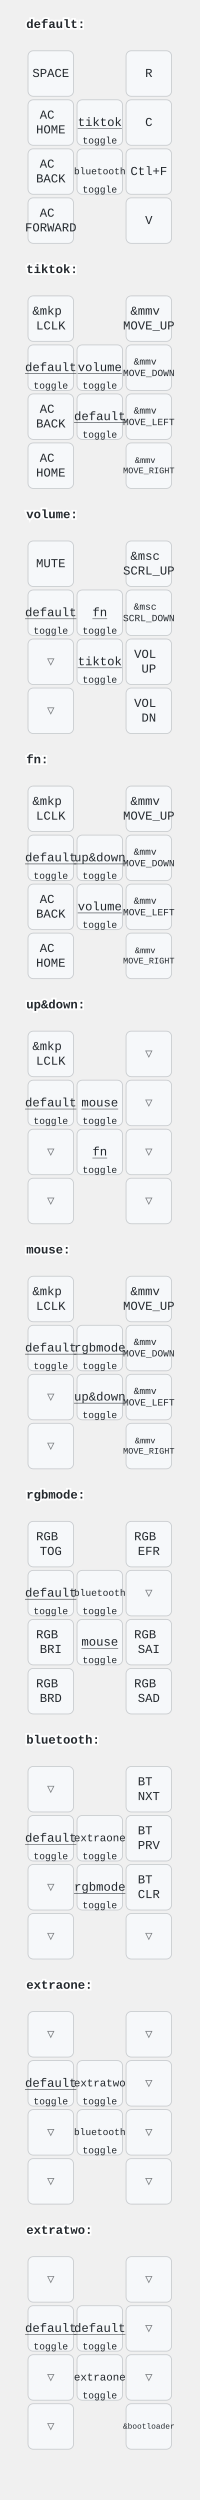
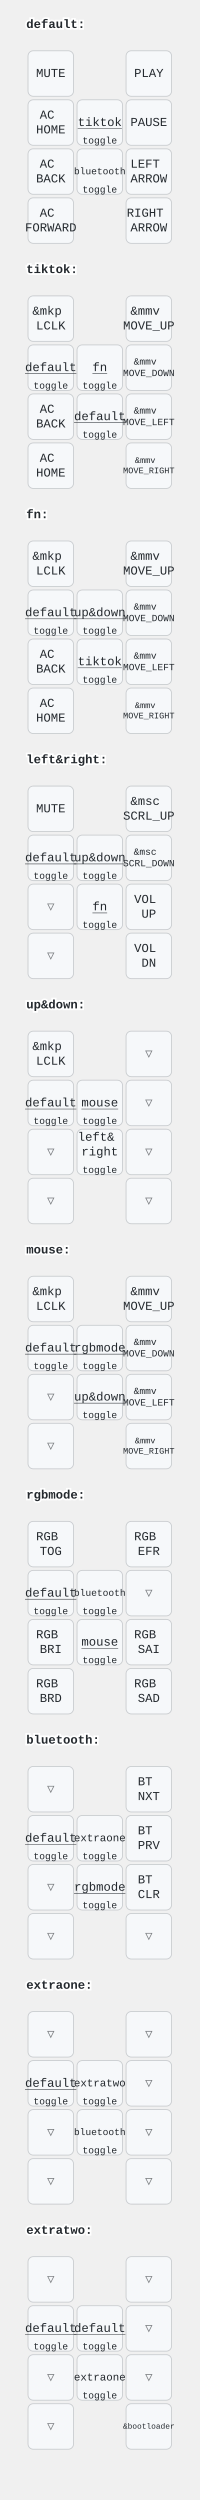
<svg xmlns="http://www.w3.org/2000/svg" width="228" height="2856" viewBox="0 0 228 2856" class="keymap">
  <style>/* inherit to force styles through use tags */
svg path {
    fill: inherit;
}

/* font and background color specifications */
svg.keymap {
    font-family: SFMono-Regular,Consolas,Liberation Mono,Menlo,monospace;
    font-size: 14px;
    font-kerning: normal;
    text-rendering: optimizeLegibility;
    fill: #24292e;
}

/* default key styling */
rect.key {
    fill: #f6f8fa;
}

rect.key, rect.combo {
    stroke: #c9cccf;
    stroke-width: 1;
}

/* default key side styling, only used is draw_key_sides is set */
rect.side {
    filter: brightness(90%);
}

/* color accent for combo boxes */
rect.combo, rect.combo-separate {
    fill: #cdf;
}

/* color accent for held keys */
rect.held, rect.combo.held {
    fill: #fdd;
}

/* color accent for ghost (optional) keys */
rect.ghost, rect.combo.ghost {
    stroke-dasharray: 4, 4;
    stroke-width: 2;
}

text {
    text-anchor: middle;
    dominant-baseline: middle;
}

/* styling for layer labels */
text.label {
    font-weight: bold;
    text-anchor: start;
    stroke: white;
    stroke-width: 4;
    paint-order: stroke;
}

/* styling for optional footer */
text.footer {
    text-anchor: end;
    dominant-baseline: auto;
    stroke: white;
    stroke-width: 4;
    paint-order: stroke;
}

/* styling for combo tap, and key non-tap label text */
text.combo, text.hold, text.shifted, text.left, text.right {
    font-size: 11px;
}

text.hold {
    text-anchor: middle;
    dominant-baseline: auto;
}

text.shifted {
    text-anchor: middle;
    dominant-baseline: hanging;
}

text.left {
    text-anchor: start;
}

text.right {
    text-anchor: end;
}

text.layer-activator {
    text-decoration: underline;
}

/* styling for hold/shifted label text in combo box */
text.combo.hold, text.combo.shifted, text.combo.left, text.combo.right {
    font-size: 8px;
}

/* lighter symbol for transparent keys */
text.trans {
    fill: #7b7e81;
}

/* styling for combo dendrons */
path.combo {
    stroke-width: 1;
    stroke: gray;
    fill: none;
}

/* Start Tabler Icons Cleanup */
/* cannot use height/width with glyphs */
.icon-tabler &gt; path {
    fill: inherit;
    stroke: inherit;
    stroke-width: 2;
}
/* hide tabler's default box */
.icon-tabler &gt; path[stroke="none"][fill="none"] {
    visibility: hidden;
}
/* End Tabler Icons Cleanup */
</style>
  <g transform="translate(30, 0)" class="layer-default">
    <text x="0" y="28" class="label" id="default">default:</text>
    <g transform="translate(0, 56)">
      <g transform="translate(28, 28)" class="key keypos-0">
        <rect rx="6" ry="6" x="-26" y="-26" width="52" height="52" class="key" />
-         <text x="0" y="0" class="key tap">SPACE</text>
+         <text x="0" y="0" class="key tap">MUTE</text>
      </g>
      <g transform="translate(140, 28)" class="key keypos-1">
        <rect rx="6" ry="6" x="-26" y="-26" width="52" height="52" class="key" />
-         <text x="0" y="0" class="key tap">R</text>
+         <text x="0" y="0" class="key tap">PLAY</text>
      </g>
      <g transform="translate(28, 84)" class="key keypos-2">
        <rect rx="6" ry="6" x="-26" y="-26" width="52" height="52" class="key" />
        <text x="0" y="0" class="key tap">
          <tspan x="0" dy="-0.6em">AC</tspan>
          <tspan x="0" dy="1.2em">HOME</tspan>
        </text>
      </g>
      <g transform="translate(84, 84)" class="key keypos-3">
        <rect rx="6" ry="6" x="-26" y="-26" width="52" height="52" class="key" />
        <a href="#tiktok">
          <text x="0" y="0" class="key tap layer-activator">tiktok</text>
        </a>
        <text x="0" y="24" class="key hold">toggle</text>
      </g>
      <g transform="translate(140, 84)" class="key keypos-4">
        <rect rx="6" ry="6" x="-26" y="-26" width="52" height="52" class="key" />
-         <text x="0" y="0" class="key tap">C</text>
+         <text x="0" y="0" class="key tap">PAUSE</text>
      </g>
      <g transform="translate(28, 140)" class="key keypos-5">
        <rect rx="6" ry="6" x="-26" y="-26" width="52" height="52" class="key" />
        <text x="0" y="0" class="key tap">
          <tspan x="0" dy="-0.6em">AC</tspan>
          <tspan x="0" dy="1.2em">BACK</tspan>
        </text>
      </g>
      <g transform="translate(84, 140)" class="key keypos-6">
        <rect rx="6" ry="6" x="-26" y="-26" width="52" height="52" class="key" />
        <a href="#bluetooth">
          <text x="0" y="0" class="key tap layer-activator">
            <tspan style="font-size: 78%">bluetooth</tspan>
          </text>
        </a>
        <text x="0" y="24" class="key hold">toggle</text>
      </g>
      <g transform="translate(140, 140)" class="key keypos-7">
        <rect rx="6" ry="6" x="-26" y="-26" width="52" height="52" class="key" />
-         <text x="0" y="0" class="key tap">Ctl+F</text>
+         <text x="0" y="0" class="key tap">
+           <tspan x="0" dy="-0.6em">LEFT</tspan>
+           <tspan x="0" dy="1.2em">ARROW</tspan>
+         </text>
      </g>
      <g transform="translate(28, 196)" class="key keypos-8">
        <rect rx="6" ry="6" x="-26" y="-26" width="52" height="52" class="key" />
        <text x="0" y="0" class="key tap">
          <tspan x="0" dy="-0.6em">AC</tspan>
          <tspan x="0" dy="1.2em">FORWARD</tspan>
        </text>
      </g>
      <g transform="translate(140, 196)" class="key keypos-9">
        <rect rx="6" ry="6" x="-26" y="-26" width="52" height="52" class="key" />
-         <text x="0" y="0" class="key tap">V</text>
+         <text x="0" y="0" class="key tap">
+           <tspan x="0" dy="-0.6em">RIGHT</tspan>
+           <tspan x="0" dy="1.2em">ARROW</tspan>
+         </text>
      </g>
    </g>
  </g>
  <g transform="translate(30, 280)" class="layer-tiktok">
    <text x="0" y="28" class="label" id="tiktok">tiktok:</text>
    <g transform="translate(0, 56)">
      <g transform="translate(28, 28)" class="key keypos-0">
        <rect rx="6" ry="6" x="-26" y="-26" width="52" height="52" class="key" />
        <text x="0" y="0" class="key tap">
          <tspan x="0" dy="-0.6em">&amp;mkp</tspan>
          <tspan x="0" dy="1.2em">LCLK</tspan>
        </text>
      </g>
      <g transform="translate(140, 28)" class="key keypos-1">
        <rect rx="6" ry="6" x="-26" y="-26" width="52" height="52" class="key" />
        <text x="0" y="0" class="key tap">
          <tspan x="0" dy="-0.6em">&amp;mmv</tspan>
          <tspan x="0" dy="1.2em">MOVE_UP</tspan>
        </text>
      </g>
      <g transform="translate(28, 84)" class="key keypos-2">
        <rect rx="6" ry="6" x="-26" y="-26" width="52" height="52" class="key" />
        <a href="#default">
          <text x="0" y="0" class="key tap layer-activator">default</text>
        </a>
        <text x="0" y="24" class="key hold">toggle</text>
      </g>
      <g transform="translate(84, 84)" class="key keypos-3">
        <rect rx="6" ry="6" x="-26" y="-26" width="52" height="52" class="key" />
-         <a href="#volume">
-           <text x="0" y="0" class="key tap layer-activator">volume</text>
+         <a href="#fn">
+           <text x="0" y="0" class="key tap layer-activator">fn</text>
        </a>
        <text x="0" y="24" class="key hold">toggle</text>
      </g>
      <g transform="translate(140, 84)" class="key keypos-4">
        <rect rx="6" ry="6" x="-26" y="-26" width="52" height="52" class="key" />
        <text x="0" y="0" class="key tap">
          <tspan x="0" dy="-0.6em" style="font-size: 78%">&amp;mmv</tspan>
          <tspan x="0" dy="1.2em" style="font-size: 78%">MOVE_DOWN</tspan>
        </text>
      </g>
      <g transform="translate(28, 140)" class="key keypos-5">
        <rect rx="6" ry="6" x="-26" y="-26" width="52" height="52" class="key" />
        <text x="0" y="0" class="key tap">
          <tspan x="0" dy="-0.6em">AC</tspan>
          <tspan x="0" dy="1.2em">BACK</tspan>
        </text>
      </g>
      <g transform="translate(84, 140)" class="key keypos-6">
        <rect rx="6" ry="6" x="-26" y="-26" width="52" height="52" class="key" />
        <a href="#default">
          <text x="0" y="0" class="key tap layer-activator">default</text>
        </a>
        <text x="0" y="24" class="key hold">toggle</text>
      </g>
      <g transform="translate(140, 140)" class="key keypos-7">
        <rect rx="6" ry="6" x="-26" y="-26" width="52" height="52" class="key" />
        <text x="0" y="0" class="key tap">
          <tspan x="0" dy="-0.6em" style="font-size: 78%">&amp;mmv</tspan>
          <tspan x="0" dy="1.2em" style="font-size: 78%">MOVE_LEFT</tspan>
        </text>
      </g>
      <g transform="translate(28, 196)" class="key keypos-8">
        <rect rx="6" ry="6" x="-26" y="-26" width="52" height="52" class="key" />
        <text x="0" y="0" class="key tap">
          <tspan x="0" dy="-0.6em">AC</tspan>
          <tspan x="0" dy="1.2em">HOME</tspan>
        </text>
      </g>
      <g transform="translate(140, 196)" class="key keypos-9">
        <rect rx="6" ry="6" x="-26" y="-26" width="52" height="52" class="key" />
        <text x="0" y="0" class="key tap">
          <tspan x="0" dy="-0.6em" style="font-size: 70%">&amp;mmv</tspan>
          <tspan x="0" dy="1.2em" style="font-size: 70%">MOVE_RIGHT</tspan>
        </text>
      </g>
    </g>
  </g>
-   <g transform="translate(30, 560)" class="layer-volume">
-     <text x="0" y="28" class="label" id="volume">volume:</text>
+   <g transform="translate(30, 560)" class="layer-fn">
+     <text x="0" y="28" class="label" id="fn">fn:</text>
+     <g transform="translate(0, 56)">
+       <g transform="translate(28, 28)" class="key keypos-0">
+         <rect rx="6" ry="6" x="-26" y="-26" width="52" height="52" class="key" />
+         <text x="0" y="0" class="key tap">
+           <tspan x="0" dy="-0.6em">&amp;mkp</tspan>
+           <tspan x="0" dy="1.2em">LCLK</tspan>
+         </text>
+       </g>
+       <g transform="translate(140, 28)" class="key keypos-1">
+         <rect rx="6" ry="6" x="-26" y="-26" width="52" height="52" class="key" />
+         <text x="0" y="0" class="key tap">
+           <tspan x="0" dy="-0.6em">&amp;mmv</tspan>
+           <tspan x="0" dy="1.2em">MOVE_UP</tspan>
+         </text>
+       </g>
+       <g transform="translate(28, 84)" class="key keypos-2">
+         <rect rx="6" ry="6" x="-26" y="-26" width="52" height="52" class="key" />
+         <a href="#default">
+           <text x="0" y="0" class="key tap layer-activator">default</text>
+         </a>
+         <text x="0" y="24" class="key hold">toggle</text>
+       </g>
+       <g transform="translate(84, 84)" class="key keypos-3">
+         <rect rx="6" ry="6" x="-26" y="-26" width="52" height="52" class="key" />
+         <a href="#updown">
+           <text x="0" y="0" class="key tap layer-activator">up&amp;down</text>
+         </a>
+         <text x="0" y="24" class="key hold">toggle</text>
+       </g>
+       <g transform="translate(140, 84)" class="key keypos-4">
+         <rect rx="6" ry="6" x="-26" y="-26" width="52" height="52" class="key" />
+         <text x="0" y="0" class="key tap">
+           <tspan x="0" dy="-0.6em" style="font-size: 78%">&amp;mmv</tspan>
+           <tspan x="0" dy="1.2em" style="font-size: 78%">MOVE_DOWN</tspan>
+         </text>
+       </g>
+       <g transform="translate(28, 140)" class="key keypos-5">
+         <rect rx="6" ry="6" x="-26" y="-26" width="52" height="52" class="key" />
+         <text x="0" y="0" class="key tap">
+           <tspan x="0" dy="-0.6em">AC</tspan>
+           <tspan x="0" dy="1.2em">BACK</tspan>
+         </text>
+       </g>
+       <g transform="translate(84, 140)" class="key keypos-6">
+         <rect rx="6" ry="6" x="-26" y="-26" width="52" height="52" class="key" />
+         <a href="#tiktok">
+           <text x="0" y="0" class="key tap layer-activator">tiktok</text>
+         </a>
+         <text x="0" y="24" class="key hold">toggle</text>
+       </g>
+       <g transform="translate(140, 140)" class="key keypos-7">
+         <rect rx="6" ry="6" x="-26" y="-26" width="52" height="52" class="key" />
+         <text x="0" y="0" class="key tap">
+           <tspan x="0" dy="-0.6em" style="font-size: 78%">&amp;mmv</tspan>
+           <tspan x="0" dy="1.2em" style="font-size: 78%">MOVE_LEFT</tspan>
+         </text>
+       </g>
+       <g transform="translate(28, 196)" class="key keypos-8">
+         <rect rx="6" ry="6" x="-26" y="-26" width="52" height="52" class="key" />
+         <text x="0" y="0" class="key tap">
+           <tspan x="0" dy="-0.6em">AC</tspan>
+           <tspan x="0" dy="1.2em">HOME</tspan>
+         </text>
+       </g>
+       <g transform="translate(140, 196)" class="key keypos-9">
+         <rect rx="6" ry="6" x="-26" y="-26" width="52" height="52" class="key" />
+         <text x="0" y="0" class="key tap">
+           <tspan x="0" dy="-0.6em" style="font-size: 70%">&amp;mmv</tspan>
+           <tspan x="0" dy="1.2em" style="font-size: 70%">MOVE_RIGHT</tspan>
+         </text>
+       </g>
+     </g>
+   </g>
+   <g transform="translate(30, 840)" class="layer-left&amp;right">
+     <text x="0" y="28" class="label" id="leftright">left&amp;right:</text>
    <g transform="translate(0, 56)">
      <g transform="translate(28, 28)" class="key keypos-0">
        <rect rx="6" ry="6" x="-26" y="-26" width="52" height="52" class="key" />
        <text x="0" y="0" class="key tap">MUTE</text>
      </g>
      <g transform="translate(140, 28)" class="key keypos-1">
        <rect rx="6" ry="6" x="-26" y="-26" width="52" height="52" class="key" />
        <text x="0" y="0" class="key tap">
          <tspan x="0" dy="-0.6em">&amp;msc</tspan>
          <tspan x="0" dy="1.2em">SCRL_UP</tspan>
        </text>
      </g>
      <g transform="translate(28, 84)" class="key keypos-2">
        <rect rx="6" ry="6" x="-26" y="-26" width="52" height="52" class="key" />
        <a href="#default">
          <text x="0" y="0" class="key tap layer-activator">default</text>
        </a>
        <text x="0" y="24" class="key hold">toggle</text>
      </g>
      <g transform="translate(84, 84)" class="key keypos-3">
        <rect rx="6" ry="6" x="-26" y="-26" width="52" height="52" class="key" />
+         <a href="#updown">
+           <text x="0" y="0" class="key tap layer-activator">up&amp;down</text>
+         </a>
+         <text x="0" y="24" class="key hold">toggle</text>
+       </g>
+       <g transform="translate(140, 84)" class="key keypos-4">
+         <rect rx="6" ry="6" x="-26" y="-26" width="52" height="52" class="key" />
+         <text x="0" y="0" class="key tap">
+           <tspan x="0" dy="-0.6em" style="font-size: 78%">&amp;msc</tspan>
+           <tspan x="0" dy="1.2em" style="font-size: 78%">SCRL_DOWN</tspan>
+         </text>
+       </g>
+       <g transform="translate(28, 140)" class="key trans keypos-5">
+         <rect rx="6" ry="6" x="-26" y="-26" width="52" height="52" class="key trans" />
+         <text x="0" y="0" class="key trans tap">▽</text>
+       </g>
+       <g transform="translate(84, 140)" class="key keypos-6">
+         <rect rx="6" ry="6" x="-26" y="-26" width="52" height="52" class="key" />
        <a href="#fn">
          <text x="0" y="0" class="key tap layer-activator">fn</text>
        </a>
        <text x="0" y="24" class="key hold">toggle</text>
      </g>
-       <g transform="translate(140, 84)" class="key keypos-4">
-         <rect rx="6" ry="6" x="-26" y="-26" width="52" height="52" class="key" />
-         <text x="0" y="0" class="key tap">
-           <tspan x="0" dy="-0.6em" style="font-size: 78%">&amp;msc</tspan>
-           <tspan x="0" dy="1.2em" style="font-size: 78%">SCRL_DOWN</tspan>
-         </text>
-       </g>
-       <g transform="translate(28, 140)" class="key trans keypos-5">
-         <rect rx="6" ry="6" x="-26" y="-26" width="52" height="52" class="key trans" />
-         <text x="0" y="0" class="key trans tap">▽</text>
-       </g>
-       <g transform="translate(84, 140)" class="key keypos-6">
-         <rect rx="6" ry="6" x="-26" y="-26" width="52" height="52" class="key" />
-         <a href="#tiktok">
-           <text x="0" y="0" class="key tap layer-activator">tiktok</text>
-         </a>
-         <text x="0" y="24" class="key hold">toggle</text>
-       </g>
      <g transform="translate(140, 140)" class="key keypos-7">
        <rect rx="6" ry="6" x="-26" y="-26" width="52" height="52" class="key" />
        <text x="0" y="0" class="key tap">
          <tspan x="0" dy="-0.6em">VOL</tspan>
          <tspan x="0" dy="1.2em">UP</tspan>
        </text>
      </g>
      <g transform="translate(28, 196)" class="key trans keypos-8">
        <rect rx="6" ry="6" x="-26" y="-26" width="52" height="52" class="key trans" />
        <text x="0" y="0" class="key trans tap">▽</text>
      </g>
      <g transform="translate(140, 196)" class="key keypos-9">
        <rect rx="6" ry="6" x="-26" y="-26" width="52" height="52" class="key" />
        <text x="0" y="0" class="key tap">
          <tspan x="0" dy="-0.6em">VOL</tspan>
          <tspan x="0" dy="1.2em">DN</tspan>
        </text>
      </g>
    </g>
  </g>
-   <g transform="translate(30, 840)" class="layer-fn">
-     <text x="0" y="28" class="label" id="fn">fn:</text>
+   <g transform="translate(30, 1120)" class="layer-up&amp;down">
+     <text x="0" y="28" class="label" id="updown">up&amp;down:</text>
    <g transform="translate(0, 56)">
      <g transform="translate(28, 28)" class="key keypos-0">
        <rect rx="6" ry="6" x="-26" y="-26" width="52" height="52" class="key" />
        <text x="0" y="0" class="key tap">
          <tspan x="0" dy="-0.6em">&amp;mkp</tspan>
          <tspan x="0" dy="1.2em">LCLK</tspan>
        </text>
      </g>
-       <g transform="translate(140, 28)" class="key keypos-1">
-         <rect rx="6" ry="6" x="-26" y="-26" width="52" height="52" class="key" />
-         <text x="0" y="0" class="key tap">
-           <tspan x="0" dy="-0.6em">&amp;mmv</tspan>
-           <tspan x="0" dy="1.2em">MOVE_UP</tspan>
-         </text>
-       </g>
-       <g transform="translate(28, 84)" class="key keypos-2">
-         <rect rx="6" ry="6" x="-26" y="-26" width="52" height="52" class="key" />
-         <a href="#default">
-           <text x="0" y="0" class="key tap layer-activator">default</text>
-         </a>
-         <text x="0" y="24" class="key hold">toggle</text>
-       </g>
-       <g transform="translate(84, 84)" class="key keypos-3">
-         <rect rx="6" ry="6" x="-26" y="-26" width="52" height="52" class="key" />
-         <a href="#updown">
-           <text x="0" y="0" class="key tap layer-activator">up&amp;down</text>
-         </a>
-         <text x="0" y="24" class="key hold">toggle</text>
-       </g>
-       <g transform="translate(140, 84)" class="key keypos-4">
-         <rect rx="6" ry="6" x="-26" y="-26" width="52" height="52" class="key" />
-         <text x="0" y="0" class="key tap">
-           <tspan x="0" dy="-0.6em" style="font-size: 78%">&amp;mmv</tspan>
-           <tspan x="0" dy="1.2em" style="font-size: 78%">MOVE_DOWN</tspan>
-         </text>
-       </g>
-       <g transform="translate(28, 140)" class="key keypos-5">
-         <rect rx="6" ry="6" x="-26" y="-26" width="52" height="52" class="key" />
-         <text x="0" y="0" class="key tap">
-           <tspan x="0" dy="-0.6em">AC</tspan>
-           <tspan x="0" dy="1.2em">BACK</tspan>
-         </text>
-       </g>
-       <g transform="translate(84, 140)" class="key keypos-6">
-         <rect rx="6" ry="6" x="-26" y="-26" width="52" height="52" class="key" />
-         <a href="#volume">
-           <text x="0" y="0" class="key tap layer-activator">volume</text>
-         </a>
-         <text x="0" y="24" class="key hold">toggle</text>
-       </g>
-       <g transform="translate(140, 140)" class="key keypos-7">
-         <rect rx="6" ry="6" x="-26" y="-26" width="52" height="52" class="key" />
-         <text x="0" y="0" class="key tap">
-           <tspan x="0" dy="-0.6em" style="font-size: 78%">&amp;mmv</tspan>
-           <tspan x="0" dy="1.2em" style="font-size: 78%">MOVE_LEFT</tspan>
-         </text>
-       </g>
-       <g transform="translate(28, 196)" class="key keypos-8">
-         <rect rx="6" ry="6" x="-26" y="-26" width="52" height="52" class="key" />
-         <text x="0" y="0" class="key tap">
-           <tspan x="0" dy="-0.6em">AC</tspan>
-           <tspan x="0" dy="1.2em">HOME</tspan>
-         </text>
-       </g>
-       <g transform="translate(140, 196)" class="key keypos-9">
-         <rect rx="6" ry="6" x="-26" y="-26" width="52" height="52" class="key" />
-         <text x="0" y="0" class="key tap">
-           <tspan x="0" dy="-0.6em" style="font-size: 70%">&amp;mmv</tspan>
-           <tspan x="0" dy="1.2em" style="font-size: 70%">MOVE_RIGHT</tspan>
-         </text>
-       </g>
-     </g>
-   </g>
-   <g transform="translate(30, 1120)" class="layer-up&amp;down">
-     <text x="0" y="28" class="label" id="updown">up&amp;down:</text>
-     <g transform="translate(0, 56)">
-       <g transform="translate(28, 28)" class="key keypos-0">
-         <rect rx="6" ry="6" x="-26" y="-26" width="52" height="52" class="key" />
-         <text x="0" y="0" class="key tap">
-           <tspan x="0" dy="-0.6em">&amp;mkp</tspan>
-           <tspan x="0" dy="1.2em">LCLK</tspan>
-         </text>
-       </g>
      <g transform="translate(140, 28)" class="key trans keypos-1">
        <rect rx="6" ry="6" x="-26" y="-26" width="52" height="52" class="key trans" />
        <text x="0" y="0" class="key trans tap">▽</text>
      </g>
      <g transform="translate(28, 84)" class="key keypos-2">
        <rect rx="6" ry="6" x="-26" y="-26" width="52" height="52" class="key" />
        <a href="#default">
          <text x="0" y="0" class="key tap layer-activator">default</text>
        </a>
        <text x="0" y="24" class="key hold">toggle</text>
      </g>
      <g transform="translate(84, 84)" class="key keypos-3">
        <rect rx="6" ry="6" x="-26" y="-26" width="52" height="52" class="key" />
        <a href="#mouse">
          <text x="0" y="0" class="key tap layer-activator">mouse</text>
        </a>
        <text x="0" y="24" class="key hold">toggle</text>
      </g>
      <g transform="translate(140, 84)" class="key trans keypos-4">
        <rect rx="6" ry="6" x="-26" y="-26" width="52" height="52" class="key trans" />
        <text x="0" y="0" class="key trans tap">▽</text>
      </g>
      <g transform="translate(28, 140)" class="key trans keypos-5">
        <rect rx="6" ry="6" x="-26" y="-26" width="52" height="52" class="key trans" />
        <text x="0" y="0" class="key trans tap">▽</text>
      </g>
      <g transform="translate(84, 140)" class="key keypos-6">
        <rect rx="6" ry="6" x="-26" y="-26" width="52" height="52" class="key" />
-         <a href="#fn">
-           <text x="0" y="0" class="key tap layer-activator">fn</text>
-         </a>
+         <text x="0" y="0" class="key tap">
+           <tspan x="0" dy="-1.2em">left&amp;</tspan>
+           <tspan x="0" dy="1.2em">right</tspan>
+         </text>
        <text x="0" y="24" class="key hold">toggle</text>
      </g>
      <g transform="translate(140, 140)" class="key trans keypos-7">
        <rect rx="6" ry="6" x="-26" y="-26" width="52" height="52" class="key trans" />
        <text x="0" y="0" class="key trans tap">▽</text>
      </g>
      <g transform="translate(28, 196)" class="key trans keypos-8">
        <rect rx="6" ry="6" x="-26" y="-26" width="52" height="52" class="key trans" />
        <text x="0" y="0" class="key trans tap">▽</text>
      </g>
      <g transform="translate(140, 196)" class="key trans keypos-9">
        <rect rx="6" ry="6" x="-26" y="-26" width="52" height="52" class="key trans" />
        <text x="0" y="0" class="key trans tap">▽</text>
      </g>
    </g>
  </g>
  <g transform="translate(30, 1400)" class="layer-mouse">
    <text x="0" y="28" class="label" id="mouse">mouse:</text>
    <g transform="translate(0, 56)">
      <g transform="translate(28, 28)" class="key keypos-0">
        <rect rx="6" ry="6" x="-26" y="-26" width="52" height="52" class="key" />
        <text x="0" y="0" class="key tap">
          <tspan x="0" dy="-0.6em">&amp;mkp</tspan>
          <tspan x="0" dy="1.2em">LCLK</tspan>
        </text>
      </g>
      <g transform="translate(140, 28)" class="key keypos-1">
        <rect rx="6" ry="6" x="-26" y="-26" width="52" height="52" class="key" />
        <text x="0" y="0" class="key tap">
          <tspan x="0" dy="-0.6em">&amp;mmv</tspan>
          <tspan x="0" dy="1.2em">MOVE_UP</tspan>
        </text>
      </g>
      <g transform="translate(28, 84)" class="key keypos-2">
        <rect rx="6" ry="6" x="-26" y="-26" width="52" height="52" class="key" />
        <a href="#default">
          <text x="0" y="0" class="key tap layer-activator">default</text>
        </a>
        <text x="0" y="24" class="key hold">toggle</text>
      </g>
      <g transform="translate(84, 84)" class="key keypos-3">
        <rect rx="6" ry="6" x="-26" y="-26" width="52" height="52" class="key" />
        <a href="#rgbmode">
          <text x="0" y="0" class="key tap layer-activator">rgbmode</text>
        </a>
        <text x="0" y="24" class="key hold">toggle</text>
      </g>
      <g transform="translate(140, 84)" class="key keypos-4">
        <rect rx="6" ry="6" x="-26" y="-26" width="52" height="52" class="key" />
        <text x="0" y="0" class="key tap">
          <tspan x="0" dy="-0.6em" style="font-size: 78%">&amp;mmv</tspan>
          <tspan x="0" dy="1.2em" style="font-size: 78%">MOVE_DOWN</tspan>
        </text>
      </g>
      <g transform="translate(28, 140)" class="key trans keypos-5">
        <rect rx="6" ry="6" x="-26" y="-26" width="52" height="52" class="key trans" />
        <text x="0" y="0" class="key trans tap">▽</text>
      </g>
      <g transform="translate(84, 140)" class="key keypos-6">
        <rect rx="6" ry="6" x="-26" y="-26" width="52" height="52" class="key" />
        <a href="#updown">
          <text x="0" y="0" class="key tap layer-activator">up&amp;down</text>
        </a>
        <text x="0" y="24" class="key hold">toggle</text>
      </g>
      <g transform="translate(140, 140)" class="key keypos-7">
        <rect rx="6" ry="6" x="-26" y="-26" width="52" height="52" class="key" />
        <text x="0" y="0" class="key tap">
          <tspan x="0" dy="-0.6em" style="font-size: 78%">&amp;mmv</tspan>
          <tspan x="0" dy="1.2em" style="font-size: 78%">MOVE_LEFT</tspan>
        </text>
      </g>
      <g transform="translate(28, 196)" class="key trans keypos-8">
        <rect rx="6" ry="6" x="-26" y="-26" width="52" height="52" class="key trans" />
        <text x="0" y="0" class="key trans tap">▽</text>
      </g>
      <g transform="translate(140, 196)" class="key keypos-9">
        <rect rx="6" ry="6" x="-26" y="-26" width="52" height="52" class="key" />
        <text x="0" y="0" class="key tap">
          <tspan x="0" dy="-0.6em" style="font-size: 70%">&amp;mmv</tspan>
          <tspan x="0" dy="1.2em" style="font-size: 70%">MOVE_RIGHT</tspan>
        </text>
      </g>
    </g>
  </g>
  <g transform="translate(30, 1680)" class="layer-rgbmode">
    <text x="0" y="28" class="label" id="rgbmode">rgbmode:</text>
    <g transform="translate(0, 56)">
      <g transform="translate(28, 28)" class="key keypos-0">
        <rect rx="6" ry="6" x="-26" y="-26" width="52" height="52" class="key" />
        <text x="0" y="0" class="key tap">
          <tspan x="0" dy="-0.6em">RGB</tspan>
          <tspan x="0" dy="1.2em">TOG</tspan>
        </text>
      </g>
      <g transform="translate(140, 28)" class="key keypos-1">
        <rect rx="6" ry="6" x="-26" y="-26" width="52" height="52" class="key" />
        <text x="0" y="0" class="key tap">
          <tspan x="0" dy="-0.6em">RGB</tspan>
          <tspan x="0" dy="1.2em">EFR</tspan>
        </text>
      </g>
      <g transform="translate(28, 84)" class="key keypos-2">
        <rect rx="6" ry="6" x="-26" y="-26" width="52" height="52" class="key" />
        <a href="#default">
          <text x="0" y="0" class="key tap layer-activator">default</text>
        </a>
        <text x="0" y="24" class="key hold">toggle</text>
      </g>
      <g transform="translate(84, 84)" class="key keypos-3">
        <rect rx="6" ry="6" x="-26" y="-26" width="52" height="52" class="key" />
        <a href="#bluetooth">
          <text x="0" y="0" class="key tap layer-activator">
            <tspan style="font-size: 78%">bluetooth</tspan>
          </text>
        </a>
        <text x="0" y="24" class="key hold">toggle</text>
      </g>
      <g transform="translate(140, 84)" class="key trans keypos-4">
        <rect rx="6" ry="6" x="-26" y="-26" width="52" height="52" class="key trans" />
        <text x="0" y="0" class="key trans tap">▽</text>
      </g>
      <g transform="translate(28, 140)" class="key keypos-5">
        <rect rx="6" ry="6" x="-26" y="-26" width="52" height="52" class="key" />
        <text x="0" y="0" class="key tap">
          <tspan x="0" dy="-0.6em">RGB</tspan>
          <tspan x="0" dy="1.2em">BRI</tspan>
        </text>
      </g>
      <g transform="translate(84, 140)" class="key keypos-6">
        <rect rx="6" ry="6" x="-26" y="-26" width="52" height="52" class="key" />
        <a href="#mouse">
          <text x="0" y="0" class="key tap layer-activator">mouse</text>
        </a>
        <text x="0" y="24" class="key hold">toggle</text>
      </g>
      <g transform="translate(140, 140)" class="key keypos-7">
        <rect rx="6" ry="6" x="-26" y="-26" width="52" height="52" class="key" />
        <text x="0" y="0" class="key tap">
          <tspan x="0" dy="-0.6em">RGB</tspan>
          <tspan x="0" dy="1.2em">SAI</tspan>
        </text>
      </g>
      <g transform="translate(28, 196)" class="key keypos-8">
        <rect rx="6" ry="6" x="-26" y="-26" width="52" height="52" class="key" />
        <text x="0" y="0" class="key tap">
          <tspan x="0" dy="-0.6em">RGB</tspan>
          <tspan x="0" dy="1.2em">BRD</tspan>
        </text>
      </g>
      <g transform="translate(140, 196)" class="key keypos-9">
        <rect rx="6" ry="6" x="-26" y="-26" width="52" height="52" class="key" />
        <text x="0" y="0" class="key tap">
          <tspan x="0" dy="-0.6em">RGB</tspan>
          <tspan x="0" dy="1.2em">SAD</tspan>
        </text>
      </g>
    </g>
  </g>
  <g transform="translate(30, 1960)" class="layer-bluetooth">
    <text x="0" y="28" class="label" id="bluetooth">bluetooth:</text>
    <g transform="translate(0, 56)">
      <g transform="translate(28, 28)" class="key trans keypos-0">
        <rect rx="6" ry="6" x="-26" y="-26" width="52" height="52" class="key trans" />
        <text x="0" y="0" class="key trans tap">▽</text>
      </g>
      <g transform="translate(140, 28)" class="key keypos-1">
        <rect rx="6" ry="6" x="-26" y="-26" width="52" height="52" class="key" />
        <text x="0" y="0" class="key tap">
          <tspan x="0" dy="-0.6em">BT</tspan>
          <tspan x="0" dy="1.2em">NXT</tspan>
        </text>
      </g>
      <g transform="translate(28, 84)" class="key keypos-2">
        <rect rx="6" ry="6" x="-26" y="-26" width="52" height="52" class="key" />
        <a href="#default">
          <text x="0" y="0" class="key tap layer-activator">default</text>
        </a>
        <text x="0" y="24" class="key hold">toggle</text>
      </g>
      <g transform="translate(84, 84)" class="key keypos-3">
        <rect rx="6" ry="6" x="-26" y="-26" width="52" height="52" class="key" />
        <a href="#extraone">
          <text x="0" y="0" class="key tap layer-activator">
            <tspan style="font-size: 88%">extraone</tspan>
          </text>
        </a>
        <text x="0" y="24" class="key hold">toggle</text>
      </g>
      <g transform="translate(140, 84)" class="key keypos-4">
        <rect rx="6" ry="6" x="-26" y="-26" width="52" height="52" class="key" />
        <text x="0" y="0" class="key tap">
          <tspan x="0" dy="-0.6em">BT</tspan>
          <tspan x="0" dy="1.2em">PRV</tspan>
        </text>
      </g>
      <g transform="translate(28, 140)" class="key trans keypos-5">
        <rect rx="6" ry="6" x="-26" y="-26" width="52" height="52" class="key trans" />
        <text x="0" y="0" class="key trans tap">▽</text>
      </g>
      <g transform="translate(84, 140)" class="key keypos-6">
        <rect rx="6" ry="6" x="-26" y="-26" width="52" height="52" class="key" />
        <a href="#rgbmode">
          <text x="0" y="0" class="key tap layer-activator">rgbmode</text>
        </a>
        <text x="0" y="24" class="key hold">toggle</text>
      </g>
      <g transform="translate(140, 140)" class="key keypos-7">
        <rect rx="6" ry="6" x="-26" y="-26" width="52" height="52" class="key" />
        <text x="0" y="0" class="key tap">
          <tspan x="0" dy="-0.6em">BT</tspan>
          <tspan x="0" dy="1.2em">CLR</tspan>
        </text>
      </g>
      <g transform="translate(28, 196)" class="key trans keypos-8">
        <rect rx="6" ry="6" x="-26" y="-26" width="52" height="52" class="key trans" />
        <text x="0" y="0" class="key trans tap">▽</text>
      </g>
      <g transform="translate(140, 196)" class="key trans keypos-9">
        <rect rx="6" ry="6" x="-26" y="-26" width="52" height="52" class="key trans" />
        <text x="0" y="0" class="key trans tap">▽</text>
      </g>
    </g>
  </g>
  <g transform="translate(30, 2240)" class="layer-extraone">
    <text x="0" y="28" class="label" id="extraone">extraone:</text>
    <g transform="translate(0, 56)">
      <g transform="translate(28, 28)" class="key trans keypos-0">
        <rect rx="6" ry="6" x="-26" y="-26" width="52" height="52" class="key trans" />
        <text x="0" y="0" class="key trans tap">▽</text>
      </g>
      <g transform="translate(140, 28)" class="key trans keypos-1">
        <rect rx="6" ry="6" x="-26" y="-26" width="52" height="52" class="key trans" />
        <text x="0" y="0" class="key trans tap">▽</text>
      </g>
      <g transform="translate(28, 84)" class="key keypos-2">
        <rect rx="6" ry="6" x="-26" y="-26" width="52" height="52" class="key" />
        <a href="#default">
          <text x="0" y="0" class="key tap layer-activator">default</text>
        </a>
        <text x="0" y="24" class="key hold">toggle</text>
      </g>
      <g transform="translate(84, 84)" class="key keypos-3">
        <rect rx="6" ry="6" x="-26" y="-26" width="52" height="52" class="key" />
        <a href="#extratwo">
          <text x="0" y="0" class="key tap layer-activator">
            <tspan style="font-size: 88%">extratwo</tspan>
          </text>
        </a>
        <text x="0" y="24" class="key hold">toggle</text>
      </g>
      <g transform="translate(140, 84)" class="key trans keypos-4">
        <rect rx="6" ry="6" x="-26" y="-26" width="52" height="52" class="key trans" />
        <text x="0" y="0" class="key trans tap">▽</text>
      </g>
      <g transform="translate(28, 140)" class="key trans keypos-5">
        <rect rx="6" ry="6" x="-26" y="-26" width="52" height="52" class="key trans" />
        <text x="0" y="0" class="key trans tap">▽</text>
      </g>
      <g transform="translate(84, 140)" class="key keypos-6">
        <rect rx="6" ry="6" x="-26" y="-26" width="52" height="52" class="key" />
        <a href="#bluetooth">
          <text x="0" y="0" class="key tap layer-activator">
            <tspan style="font-size: 78%">bluetooth</tspan>
          </text>
        </a>
        <text x="0" y="24" class="key hold">toggle</text>
      </g>
      <g transform="translate(140, 140)" class="key trans keypos-7">
        <rect rx="6" ry="6" x="-26" y="-26" width="52" height="52" class="key trans" />
        <text x="0" y="0" class="key trans tap">▽</text>
      </g>
      <g transform="translate(28, 196)" class="key trans keypos-8">
        <rect rx="6" ry="6" x="-26" y="-26" width="52" height="52" class="key trans" />
        <text x="0" y="0" class="key trans tap">▽</text>
      </g>
      <g transform="translate(140, 196)" class="key trans keypos-9">
        <rect rx="6" ry="6" x="-26" y="-26" width="52" height="52" class="key trans" />
        <text x="0" y="0" class="key trans tap">▽</text>
      </g>
    </g>
  </g>
  <g transform="translate(30, 2520)" class="layer-extratwo">
    <text x="0" y="28" class="label" id="extratwo">extratwo:</text>
    <g transform="translate(0, 56)">
      <g transform="translate(28, 28)" class="key trans keypos-0">
        <rect rx="6" ry="6" x="-26" y="-26" width="52" height="52" class="key trans" />
        <text x="0" y="0" class="key trans tap">▽</text>
      </g>
      <g transform="translate(140, 28)" class="key trans keypos-1">
        <rect rx="6" ry="6" x="-26" y="-26" width="52" height="52" class="key trans" />
        <text x="0" y="0" class="key trans tap">▽</text>
      </g>
      <g transform="translate(28, 84)" class="key keypos-2">
        <rect rx="6" ry="6" x="-26" y="-26" width="52" height="52" class="key" />
        <a href="#default">
          <text x="0" y="0" class="key tap layer-activator">default</text>
        </a>
        <text x="0" y="24" class="key hold">toggle</text>
      </g>
      <g transform="translate(84, 84)" class="key keypos-3">
        <rect rx="6" ry="6" x="-26" y="-26" width="52" height="52" class="key" />
        <a href="#default">
          <text x="0" y="0" class="key tap layer-activator">default</text>
        </a>
        <text x="0" y="24" class="key hold">toggle</text>
      </g>
      <g transform="translate(140, 84)" class="key trans keypos-4">
        <rect rx="6" ry="6" x="-26" y="-26" width="52" height="52" class="key trans" />
        <text x="0" y="0" class="key trans tap">▽</text>
      </g>
      <g transform="translate(28, 140)" class="key trans keypos-5">
        <rect rx="6" ry="6" x="-26" y="-26" width="52" height="52" class="key trans" />
        <text x="0" y="0" class="key trans tap">▽</text>
      </g>
      <g transform="translate(84, 140)" class="key keypos-6">
        <rect rx="6" ry="6" x="-26" y="-26" width="52" height="52" class="key" />
        <a href="#extraone">
          <text x="0" y="0" class="key tap layer-activator">
            <tspan style="font-size: 88%">extraone</tspan>
          </text>
        </a>
        <text x="0" y="24" class="key hold">toggle</text>
      </g>
      <g transform="translate(140, 140)" class="key trans keypos-7">
        <rect rx="6" ry="6" x="-26" y="-26" width="52" height="52" class="key trans" />
        <text x="0" y="0" class="key trans tap">▽</text>
      </g>
      <g transform="translate(28, 196)" class="key trans keypos-8">
        <rect rx="6" ry="6" x="-26" y="-26" width="52" height="52" class="key trans" />
        <text x="0" y="0" class="key trans tap">▽</text>
      </g>
      <g transform="translate(140, 196)" class="key keypos-9">
        <rect rx="6" ry="6" x="-26" y="-26" width="52" height="52" class="key" />
        <text x="0" y="0" class="key tap">
          <tspan style="font-size: 64%">&amp;bootloader</tspan>
        </text>
      </g>
    </g>
  </g>
</svg>
